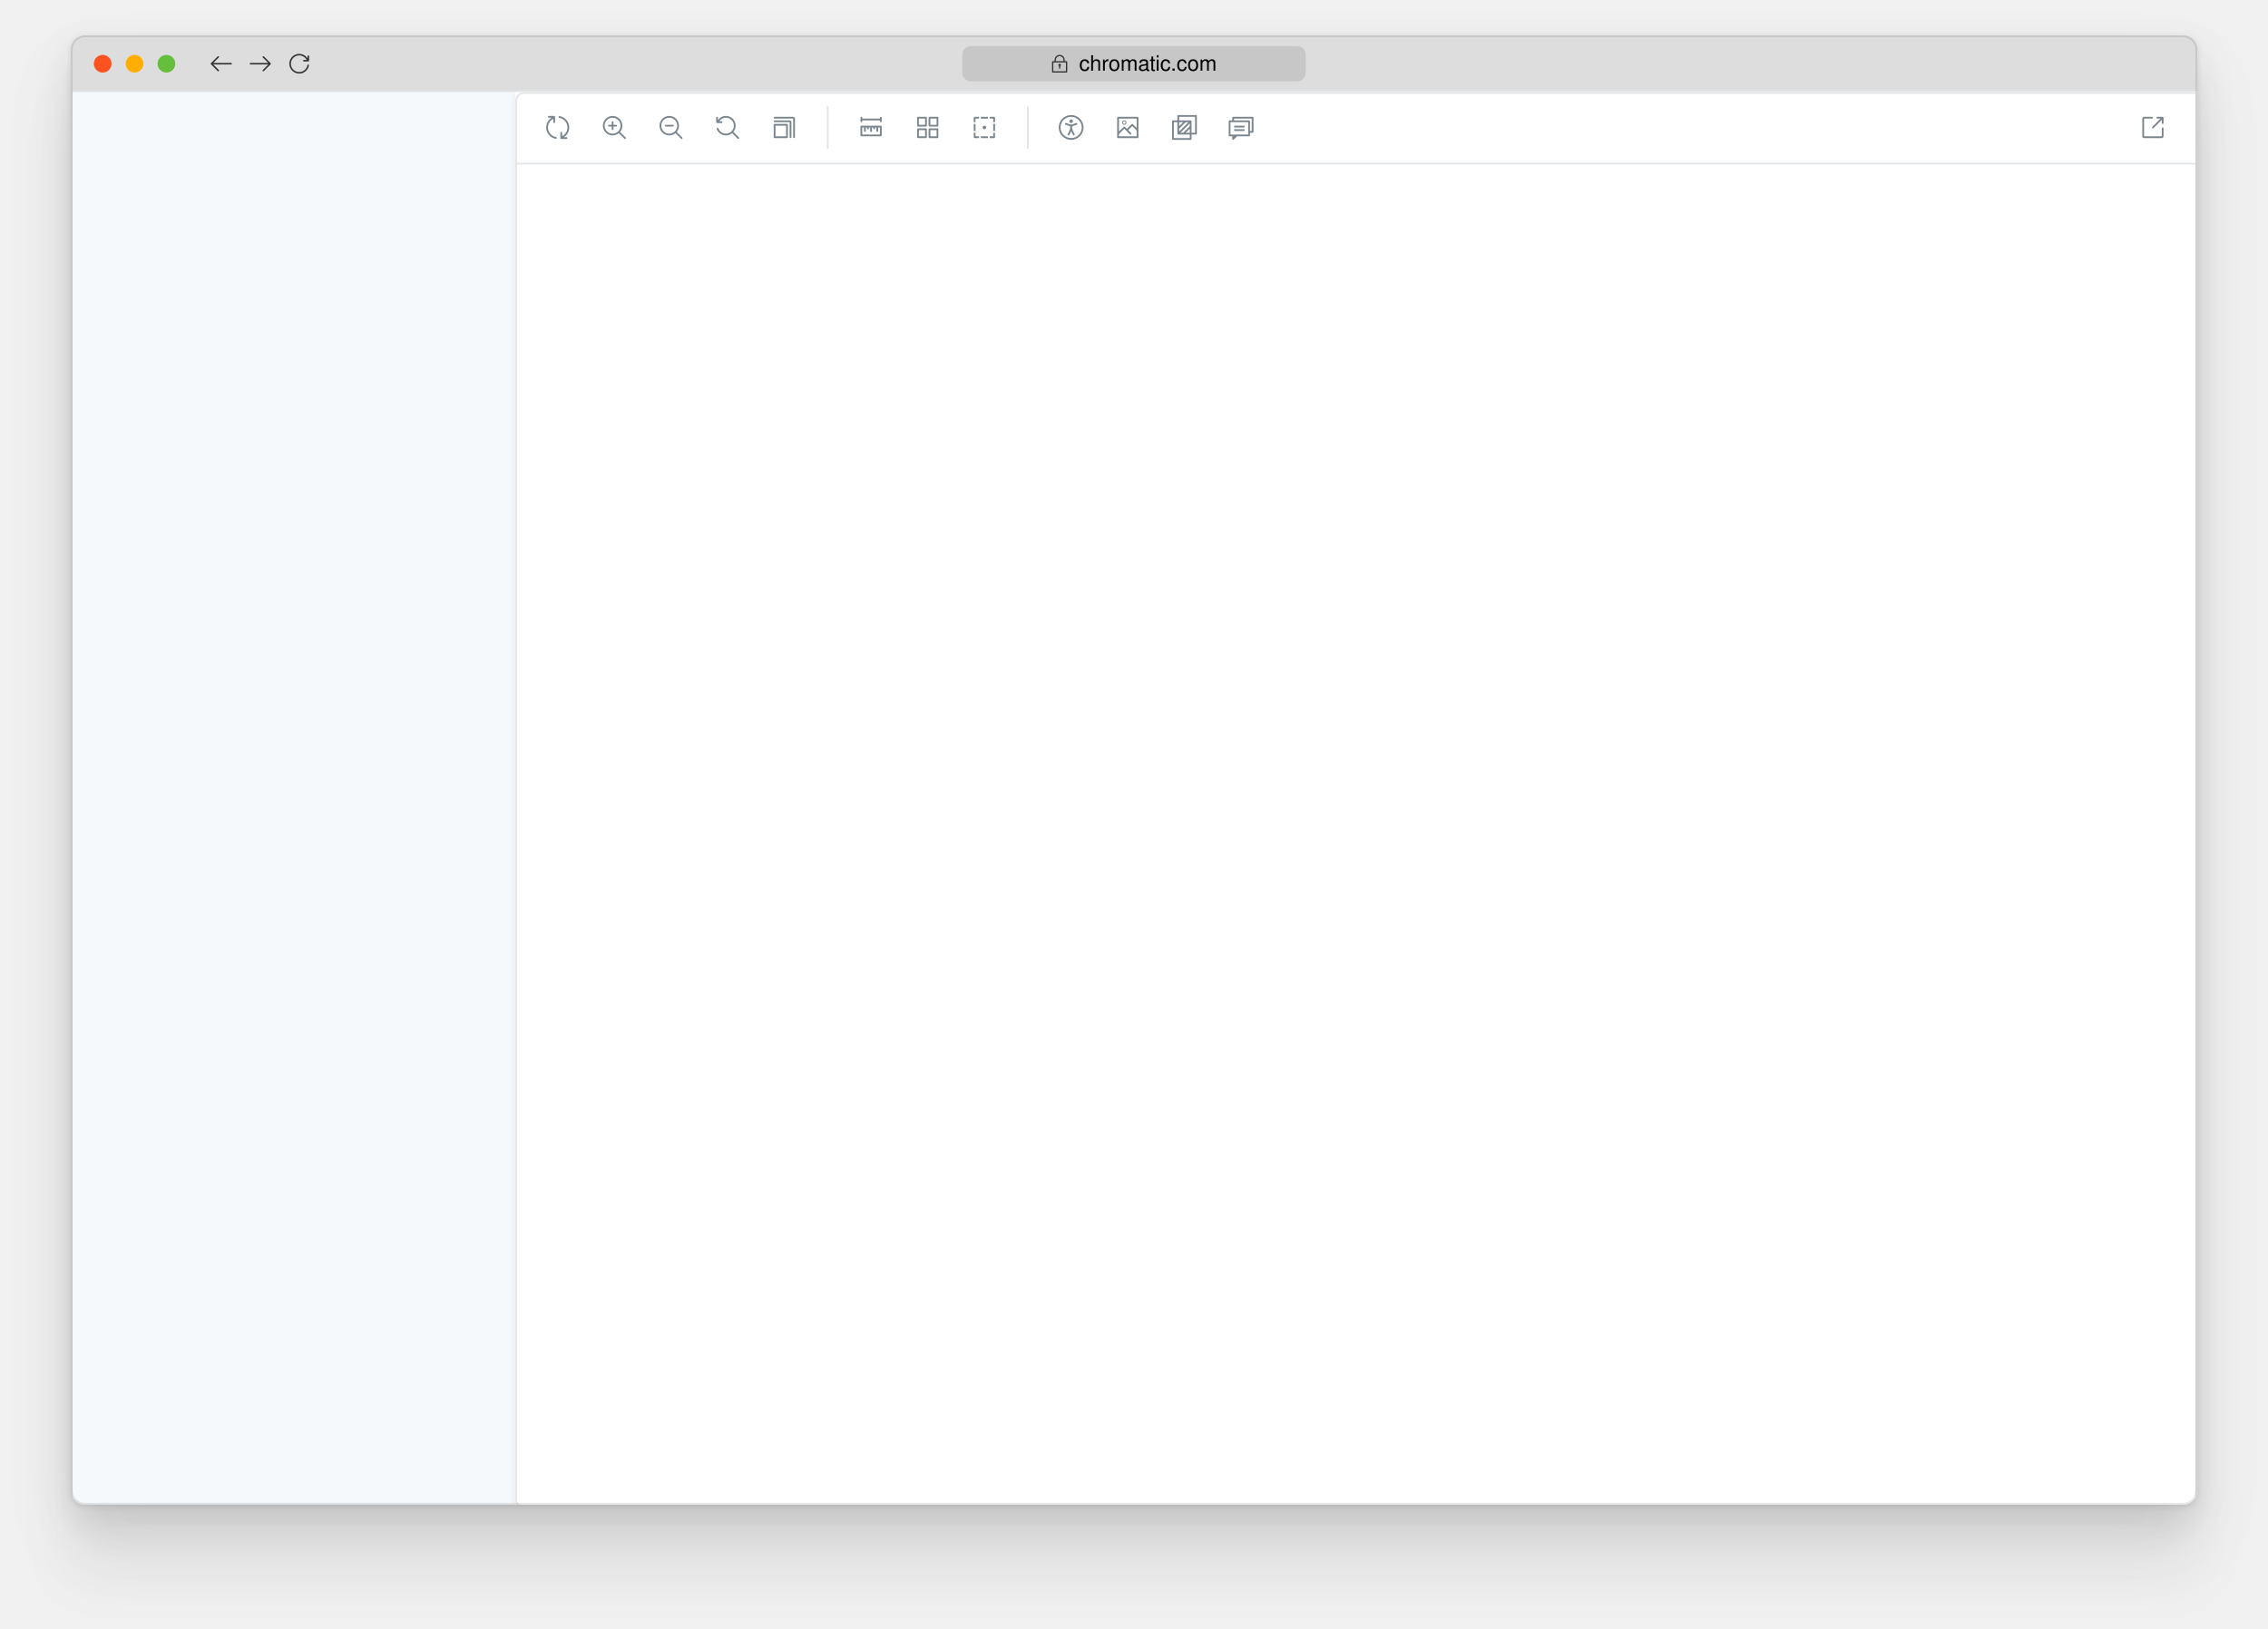
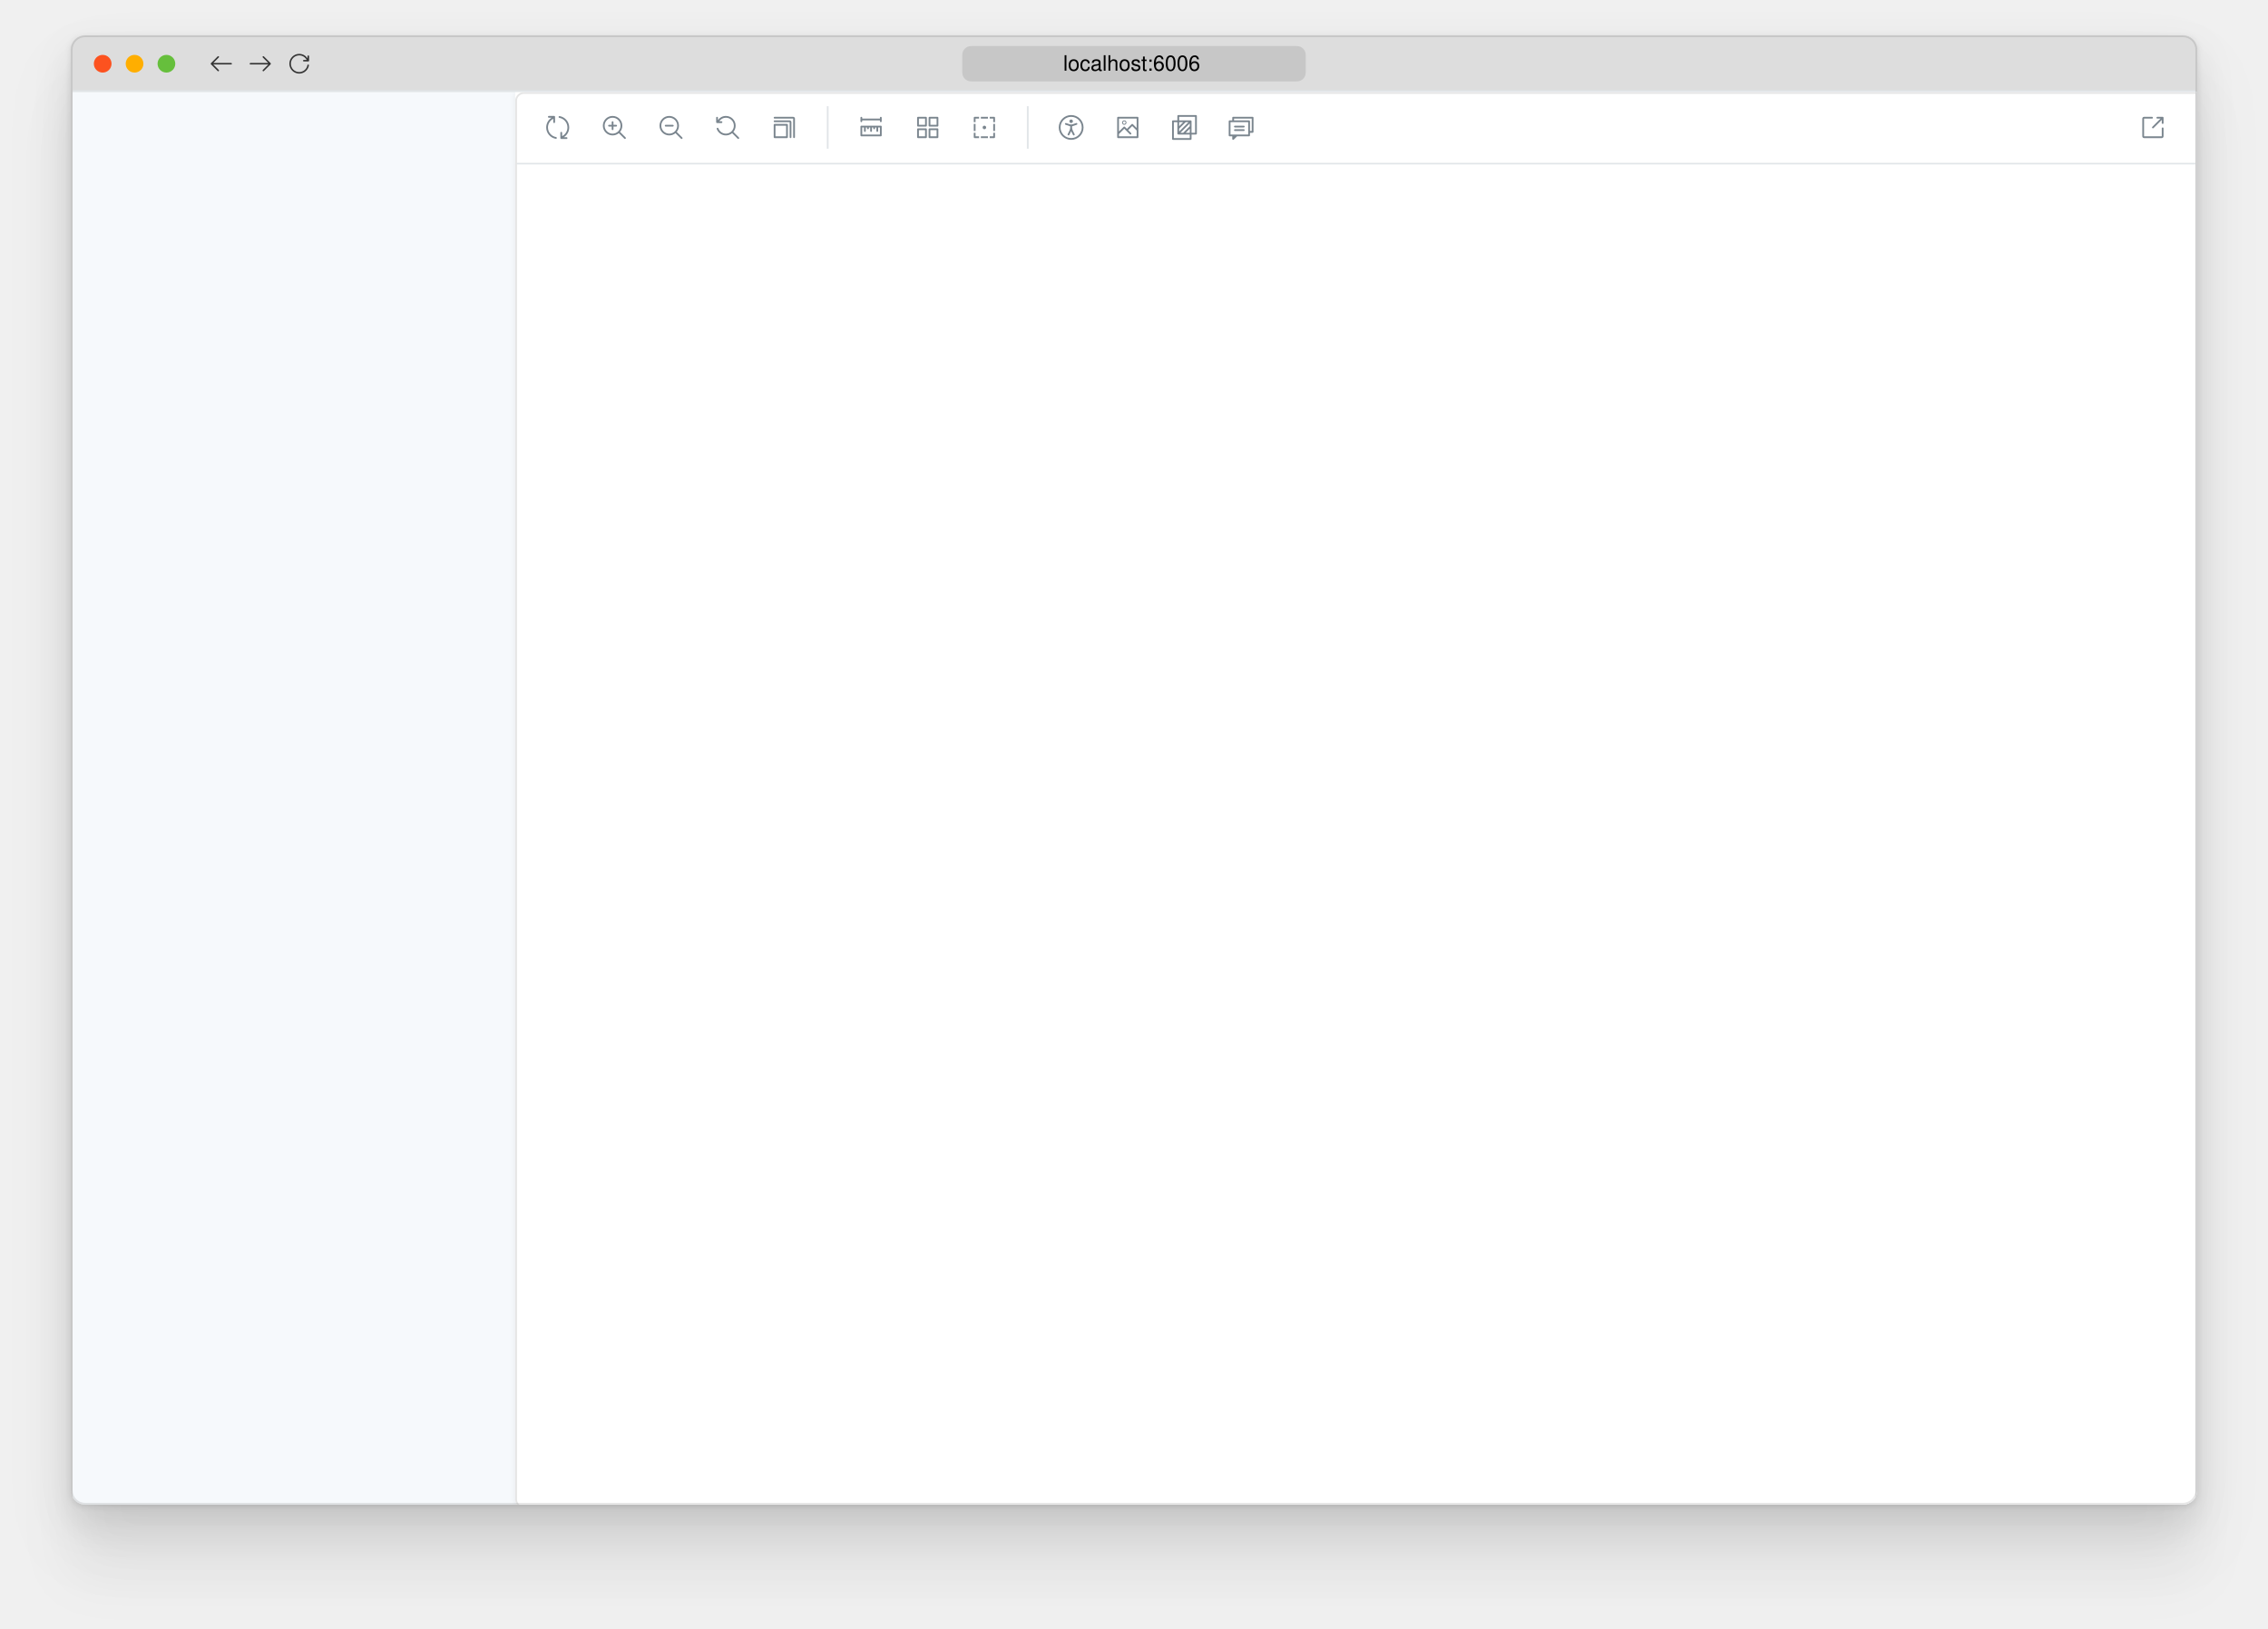
<svg xmlns="http://www.w3.org/2000/svg" width="1281" height="920" viewBox="0 0 1281 920" fill="none">
  <g filter="url(#filter0_dddd_5668_83409)">
    <g clip-path="url(#clip0_5668_83409)">
      <rect x="40" y="20" width="1201" height="830" rx="8" fill="#ddd" />
      <g clip-path="url(#clip1_5668_83409)">
        <path d="M123.589 31.84C123.756 32.007 123.756 32.279 123.589 32.446L120.463 35.572H130.571C130.808 35.572 131 35.763 131 36C131 36.237 130.808 36.429 130.571 36.429H120.463L123.589 39.554C123.756 39.721 123.756 39.993 123.589 40.16C123.421 40.328 123.15 40.328 122.983 40.16L119.126 36.303C118.958 36.136 118.958 35.864 119.126 35.697L122.983 31.84C123.15 31.672 123.421 31.672 123.589 31.84Z" fill="#333333" />
      </g>
      <g clip-path="url(#clip2_5668_83409)">
        <path d="M148.411 31.84C148.579 31.672 148.85 31.672 149.017 31.84L152.874 35.697C153.042 35.864 153.042 36.136 152.874 36.303L149.017 40.16C148.85 40.328 148.579 40.328 148.411 40.16C148.244 39.993 148.244 39.721 148.411 39.554L151.537 36.429H141.429C141.192 36.429 141 36.237 141 36C141 35.763 141.192 35.572 141.429 35.572H151.537L148.411 32.446C148.244 32.279 148.244 32.007 148.411 31.84Z" fill="#333333" />
      </g>
      <g clip-path="url(#clip3_5668_83409)">
        <path d="M169.079 30.429C169.053 30.429 169.026 30.428 169 30.428C165.923 30.428 163.429 32.923 163.429 36C163.429 39.065 165.904 41.552 168.964 41.571C168.976 41.571 168.988 41.571 169 41.571C170.135 41.571 171.191 41.232 172.071 40.649C172.125 40.614 172.178 40.577 172.231 40.539C172.936 40.037 173.519 39.374 173.927 38.604C174.2 38.088 174.394 37.524 174.494 36.928C174.534 36.695 174.376 36.474 174.143 36.434C173.909 36.395 173.688 36.553 173.649 36.786C173.538 37.45 173.288 38.066 172.93 38.604C172.086 39.876 170.641 40.714 169 40.714C166.397 40.714 164.286 38.603 164.286 36C164.286 33.396 166.397 31.286 169 31.286L169.005 31.286C170.834 31.288 172.421 32.332 173.2 33.857L171.572 33.857C171.335 33.857 171.143 34.049 171.143 34.286C171.143 34.522 171.335 34.714 171.572 34.714H173.84C173.847 34.714 173.854 34.714 173.86 34.714H174.143C174.38 34.714 174.572 34.522 174.572 34.286V31.714C174.572 31.477 174.38 31.286 174.143 31.286C173.906 31.286 173.714 31.477 173.714 31.714V33.03C172.741 31.488 171.032 30.456 169.079 30.429Z" fill="#333333" />
      </g>
      <circle cx="58" cy="36" r="5" fill="#FC521F" />
      <circle cx="76" cy="36" r="5" fill="#FFAE00" />
      <circle cx="94" cy="36" r="5" fill="#66BF3C" />
      <rect x="41" y="51" width="1199" height="1" fill="#E1E5E8" />
      <rect x="543.5" y="26" width="194" height="20" rx="5" fill="black" fill-opacity="0.1" />
-       <g clip-path="url(#clip4_5668_83409)">
-         <path d="M599.214 36.717C599.214 36.981 599.071 37.212 598.857 37.336V38.503C598.857 38.7 598.697 38.86 598.5 38.86C598.303 38.86 598.143 38.7 598.143 38.503V37.336C597.929 37.212 597.786 36.981 597.786 36.717C597.786 36.322 598.106 36.003 598.5 36.003C598.895 36.003 599.214 36.322 599.214 36.717Z" fill="#333333" />
-         <path fill-rule="evenodd" clip-rule="evenodd" d="M595.643 33.86C595.643 32.282 596.922 31.003 598.5 31.003C600.078 31.003 601.357 32.282 601.357 33.86V34.574H602.429C602.626 34.574 602.786 34.734 602.786 34.931V40.645C602.786 40.843 602.626 41.003 602.429 41.003H594.571C594.374 41.003 594.214 40.843 594.214 40.645V34.931C594.214 34.734 594.374 34.574 594.571 34.574H595.643V33.86ZM600.643 34.574V33.86C600.643 32.676 599.684 31.717 598.5 31.717C597.317 31.717 596.357 32.676 596.357 33.86V34.574H600.643ZM602.071 35.288H594.929V40.288H602.071V35.288Z" fill="#333333" />
-       </g>
-       <text fill="black" xml:space="preserve" style="white-space: pre" font-family="'Nunito Sans', 'Helvetica Neue', Helvetica, Arial, sans-serif" font-size="12" letter-spacing="0em">
-         <tspan x="609.5" y="39.948">chromatic.com</tspan>
+       <text fill="black" xml:space="preserve" style="white-space: pre" font-family="-apple-system, BlinkMacSystemFont, 'avenir next', avenir, 'helvetica neue', helvetica, ubuntu, roboto, noto, 'segoe ui', arial, sans-serif" font-size="12" letter-spacing="0em">
+         <tspan x="600.5" y="39.948">localhost:6006</tspan>
      </text>
      <g clip-path="url(#clip5_5668_83409)">
        <rect width="1200" height="800" transform="translate(41 52)" fill="#F6F9FC" />
        <g filter="url(#filter1_d_5668_83409)">
          <path d="M291 57C291 54.239 293.239 52 296 52H1241V852H296C293.239 852 291 849.761 291 847V57Z" fill="white" />
          <mask id="path-15-outside-1_5668_83409" maskUnits="userSpaceOnUse" x="291" y="52" width="949" height="41" fill="black">
            <rect fill="white" x="291" y="52" width="949" height="41" />
            <path d="M291 52H1240V92H291V52Z" />
          </mask>
          <path d="M291 52H1240V92H291V52Z" fill="white" />
          <g clip-path="url(#clip6_5668_83409)">
            <path d="M313.5 66C313.5 65.724 313.276 65.5 313 65.5H310C309.724 65.5 309.5 65.724 309.5 66C309.5 66.276 309.724 66.5 310 66.5H311.535C309.712 67.651 308.5 69.684 308.5 72C308.5 75.221 310.843 77.894 313.917 78.41C314.19 78.456 314.447 78.272 314.493 78C314.539 77.728 314.355 77.47 314.083 77.424C311.482 76.988 309.5 74.725 309.5 72C309.5 69.863 310.719 68.01 312.5 67.1V69C312.5 69.276 312.724 69.5 313 69.5C313.276 69.5 313.5 69.276 313.5 69V66.353C313.5 66.345 313.5 66.338 313.5 66.33V66Z" fill="#7A858E" />
            <path d="M315.507 66C315.553 65.728 315.81 65.544 316.083 65.59C319.157 66.106 321.5 68.779 321.5 72C321.5 74.317 320.288 76.349 318.466 77.5H320C320.276 77.5 320.5 77.724 320.5 78C320.5 78.276 320.276 78.5 320 78.5H317C316.724 78.5 316.5 78.276 316.5 78V75C316.5 74.724 316.724 74.5 317 74.5C317.276 74.5 317.5 74.724 317.5 75V76.9C319.281 75.99 320.5 74.137 320.5 72C320.5 69.275 318.518 67.013 315.917 66.576C315.645 66.53 315.461 66.273 315.507 66Z" fill="#7A858E" />
          </g>
          <g clip-path="url(#clip7_5668_83409)">
            <path d="M346 68.5C346.276 68.5 346.5 68.724 346.5 69V70.5H348C348.276 70.5 348.5 70.724 348.5 71C348.5 71.276 348.276 71.5 348 71.5H346.5V73C346.5 73.276 346.276 73.5 346 73.5C345.724 73.5 345.5 73.276 345.5 73V71.5H344C343.724 71.5 343.5 71.276 343.5 71C343.5 70.724 343.724 70.5 344 70.5H345.5V69C345.5 68.724 345.724 68.5 346 68.5Z" fill="#7A858E" />
            <path fill-rule="evenodd" clip-rule="evenodd" d="M349.544 75.206C348.587 76.013 347.35 76.5 346 76.5C342.962 76.5 340.5 74.038 340.5 71C340.5 67.962 342.962 65.5 346 65.5C349.038 65.5 351.5 67.962 351.5 71C351.5 72.35 351.013 73.587 350.206 74.544C350.259 74.568 350.31 74.603 350.354 74.646L353.354 77.646C353.549 77.842 353.549 78.158 353.354 78.354C353.158 78.549 352.842 78.549 352.646 78.354L349.646 75.354C349.602 75.31 349.568 75.259 349.544 75.206ZM350.5 71C350.5 73.485 348.485 75.5 346 75.5C343.515 75.5 341.5 73.485 341.5 71C341.5 68.515 343.515 66.5 346 66.5C348.485 66.5 350.5 68.515 350.5 71Z" fill="#7A858E" />
          </g>
          <g clip-path="url(#clip8_5668_83409)">
            <path d="M376 70.5C375.724 70.5 375.5 70.724 375.5 71C375.5 71.276 375.724 71.5 376 71.5H380C380.276 71.5 380.5 71.276 380.5 71C380.5 70.724 380.276 70.5 380 70.5H376Z" fill="#7A858E" />
            <path fill-rule="evenodd" clip-rule="evenodd" d="M378 76.5C379.35 76.5 380.587 76.013 381.544 75.206C381.568 75.259 381.602 75.31 381.646 75.354L384.646 78.354C384.842 78.549 385.158 78.549 385.354 78.354C385.549 78.158 385.549 77.842 385.354 77.646L382.354 74.646C382.31 74.603 382.259 74.568 382.206 74.544C383.013 73.587 383.5 72.35 383.5 71C383.5 67.962 381.038 65.5 378 65.5C374.962 65.5 372.5 67.962 372.5 71C372.5 74.038 374.962 76.5 378 76.5ZM378 75.5C380.485 75.5 382.5 73.485 382.5 71C382.5 68.515 380.485 66.5 378 66.5C375.515 66.5 373.5 68.515 373.5 71C373.5 73.485 375.515 75.5 378 75.5Z" fill="#7A858E" />
          </g>
          <g clip-path="url(#clip9_5668_83409)">
            <path d="M405.5 67.837V66.5C405.5 66.224 405.276 66 405 66C404.724 66 404.5 66.224 404.5 66.5V69C404.5 69.276 404.724 69.5 405 69.5H407.5C407.776 69.5 408 69.276 408 69C408 68.724 407.776 68.5 407.5 68.5H406.258C407.065 67.293 408.44 66.5 410 66.5C412.485 66.5 414.5 68.515 414.5 71C414.5 73.485 412.485 75.5 410 75.5C408.048 75.5 406.384 74.256 405.762 72.516C405.669 72.257 405.383 72.121 405.123 72.214C404.863 72.307 404.727 72.593 404.82 72.853C405.581 74.978 407.612 76.5 410 76.5C411.35 76.5 412.587 76.013 413.544 75.206C413.568 75.259 413.602 75.31 413.646 75.354L416.646 78.354C416.842 78.549 417.158 78.549 417.354 78.354C417.549 78.158 417.549 77.842 417.354 77.646L414.354 74.646C414.31 74.603 414.259 74.568 414.206 74.544C415.013 73.587 415.5 72.35 415.5 71C415.5 67.962 413.038 65.5 410 65.5C408.139 65.5 406.495 66.424 405.5 67.837Z" fill="#7A858E" />
          </g>
          <path d="M437.5 66.004C437.224 66.004 437 66.228 437 66.504C437 66.78 437.224 67.004 437.5 67.004H448V77.504C448 77.78 448.224 78.004 448.5 78.004C448.776 78.004 449 77.78 449 77.504V67.004C449 66.452 448.552 66.004 448 66.004H437.5Z" fill="#7A858E" />
          <path d="M437 68.504C437 68.228 437.224 68.004 437.5 68.004H446C446.552 68.004 447 68.452 447 69.004V77.504C447 77.78 446.776 78.004 446.5 78.004C446.224 78.004 446 77.78 446 77.504V69.004H437.5C437.224 69.004 437 68.78 437 68.504Z" fill="#7A858E" />
          <path fill-rule="evenodd" clip-rule="evenodd" d="M437.5 70.004C437.224 70.004 437 70.228 437 70.504V77.504C437 77.78 437.224 78.004 437.5 78.004H444.5C444.776 78.004 445 77.78 445 77.504V70.504C445 70.228 444.776 70.004 444.5 70.004H437.5ZM438 71.004V77.004H444V71.004H438Z" fill="#7A858E" />
          <rect x="467" y="60" width="1" height="24" fill="#E1E5E8" />
          <path d="M486.5 66.004C486.776 66.004 487 66.228 487 66.504V67.004H497V66.504C497 66.228 497.224 66.004 497.5 66.004C497.776 66.004 498 66.228 498 66.504V68.504C498 68.78 497.776 69.004 497.5 69.004C497.224 69.004 497 68.78 497 68.504V68.004H487V68.504C487 68.78 486.776 69.004 486.5 69.004C486.224 69.004 486 68.78 486 68.504V66.504C486 66.228 486.224 66.004 486.5 66.004Z" fill="#7A858E" />
          <path fill-rule="evenodd" clip-rule="evenodd" d="M497.5 71.004C497.776 71.004 498 71.228 498 71.504V76.504C498 76.78 497.776 77.004 497.5 77.004H486.5C486.224 77.004 486 76.78 486 76.504V71.504C486 71.228 486.224 71.004 486.5 71.004H497.5ZM487 72.004V76.004H497V72.004H496V74.004C496 74.28 495.776 74.504 495.5 74.504C495.224 74.504 495 74.28 495 74.004V72.004H494.25V72.504C494.25 72.78 494.026 73.004 493.75 73.004C493.474 73.004 493.25 72.78 493.25 72.504V72.004H492.5V74.004C492.5 74.28 492.276 74.504 492 74.504C491.724 74.504 491.5 74.28 491.5 74.004V72.004H490.75V72.504C490.75 72.78 490.526 73.004 490.25 73.004C489.974 73.004 489.75 72.78 489.75 72.504V72.004H489V74.004C489 74.28 488.776 74.504 488.5 74.504C488.224 74.504 488 74.28 488 74.004V72.004H487Z" fill="#7A858E" />
          <path fill-rule="evenodd" clip-rule="evenodd" d="M518 66.504C518 66.228 518.224 66.004 518.5 66.004H523C523.276 66.004 523.5 66.228 523.5 66.504V71.004C523.5 71.28 523.276 71.504 523 71.504H518.5C518.224 71.504 518 71.28 518 71.004V66.504ZM519 70.504V67.004H522.5V70.504H519Z" fill="#7A858E" />
          <path fill-rule="evenodd" clip-rule="evenodd" d="M524.5 66.504C524.5 66.228 524.724 66.004 525 66.004H529.5C529.776 66.004 530 66.228 530 66.504V71.004C530 71.28 529.776 71.504 529.5 71.504H525C524.724 71.504 524.5 71.28 524.5 71.004V66.504ZM525.5 70.504V67.004H529V70.504H525.5Z" fill="#7A858E" />
          <path fill-rule="evenodd" clip-rule="evenodd" d="M518.5 72.504C518.224 72.504 518 72.728 518 73.004V77.504C518 77.78 518.224 78.004 518.5 78.004H523C523.276 78.004 523.5 77.78 523.5 77.504V73.004C523.5 72.728 523.276 72.504 523 72.504H518.5ZM519 73.504V77.004H522.5V73.504H519Z" fill="#7A858E" />
          <path fill-rule="evenodd" clip-rule="evenodd" d="M524.5 73.004C524.5 72.728 524.724 72.504 525 72.504H529.5C529.776 72.504 530 72.728 530 73.004V77.504C530 77.78 529.776 78.004 529.5 78.004H525C524.724 78.004 524.5 77.78 524.5 77.504V73.004ZM525.5 77.004V73.504H529V77.004H525.5Z" fill="#7A858E" />
          <path d="M551 67.004V69.004H550V66.504C550 66.228 550.224 66.004 550.5 66.004H553V67.004H551Z" fill="#7A858E" />
          <path d="M550 74.004V70.004H551V74.004H550Z" fill="#7A858E" />
          <path d="M550 75.004V77.504C550 77.78 550.224 78.004 550.5 78.004H553V77.004H551V75.004H550Z" fill="#7A858E" />
          <path d="M559 78.004H561.5C561.776 78.004 562 77.78 562 77.504V75.004H561V77.004H559V78.004Z" fill="#7A858E" />
          <path d="M561 69.004H562V66.504C562 66.228 561.776 66.004 561.5 66.004H559V67.004H561V69.004Z" fill="#7A858E" />
          <path d="M558 77.004V78.004H554V77.004H558Z" fill="#7A858E" />
          <path d="M558 66.004V67.004H554V66.004H558Z" fill="#7A858E" />
          <path d="M562 74.004H561V70.004H562V74.004Z" fill="#7A858E" />
          <path d="M556 73.004C556.552 73.004 557 72.556 557 72.004C557 71.452 556.552 71.004 556 71.004C555.448 71.004 555 71.452 555 72.004C555 72.556 555.448 73.004 556 73.004Z" fill="#7A858E" />
          <rect x="580" y="60" width="1" height="24" fill="#E1E5E8" />
          <g clip-path="url(#clip10_5668_83409)">
            <path d="M601.526 69.842C601.613 69.58 601.896 69.439 602.158 69.526L604.209 70.21C604.723 70.381 605.277 70.381 605.791 70.21L607.842 69.526C608.104 69.439 608.387 69.58 608.474 69.842C608.562 70.104 608.42 70.387 608.158 70.475L605.705 71.292C605.583 71.333 605.5 71.448 605.5 71.577V71.82C605.5 72.518 605.663 73.207 605.975 73.832L606.947 75.776C607.071 76.023 606.971 76.324 606.724 76.447C606.477 76.571 606.176 76.471 606.053 76.224L605 74.118L603.947 76.224C603.824 76.471 603.523 76.571 603.276 76.447C603.029 76.324 602.929 76.023 603.053 75.776L604.025 73.832C604.337 73.207 604.5 72.518 604.5 71.82V71.577C604.5 71.448 604.417 71.333 604.295 71.292L601.842 70.475C601.58 70.387 601.438 70.104 601.526 69.842Z" fill="#7A858E" />
            <path d="M605 69.5C605.552 69.5 606 69.052 606 68.5C606 67.948 605.552 67.5 605 67.5C604.448 67.5 604 67.948 604 68.5C604 69.052 604.448 69.5 605 69.5Z" fill="#7A858E" />
            <path fill-rule="evenodd" clip-rule="evenodd" d="M605 79C608.866 79 612 75.866 612 72C612 68.134 608.866 65 605 65C601.134 65 598 68.134 598 72C598 75.866 601.134 79 605 79ZM605 78C608.314 78 611 75.314 611 72C611 68.686 608.314 66 605 66C601.686 66 599 68.686 599 72C599 75.314 601.686 78 605 78Z" fill="#7A858E" />
          </g>
          <path fill-rule="evenodd" clip-rule="evenodd" d="M636.25 69.254C636.25 69.944 635.69 70.504 635 70.504C634.31 70.504 633.75 69.944 633.75 69.254C633.75 68.564 634.31 68.004 635 68.004C635.69 68.004 636.25 68.564 636.25 69.254ZM635.75 69.254C635.75 69.668 635.414 70.004 635 70.004C634.586 70.004 634.25 69.668 634.25 69.254C634.25 68.84 634.586 68.504 635 68.504C635.414 68.504 635.75 68.84 635.75 69.254Z" fill="#7A858E" />
          <path fill-rule="evenodd" clip-rule="evenodd" d="M643 66.504V77.504C643 77.78 642.776 78.004 642.5 78.004H631.5C631.224 78.004 631 77.78 631 77.504V66.504C631 66.228 631.224 66.004 631.5 66.004H642.5C642.776 66.004 643 66.228 643 66.504ZM632 74.297V67.004H642V72.297L639.854 70.15C639.658 69.955 639.342 69.955 639.146 70.15L636.5 72.797L635.354 71.65C635.158 71.455 634.842 71.455 634.646 71.65L632 74.297ZM639.5 71.211L642 73.711V77.004H632V75.711L635 72.711L638.146 75.858C638.342 76.053 638.658 76.053 638.854 75.858C639.049 75.662 639.049 75.346 638.854 75.15L637.207 73.504L639.5 71.211Z" fill="#7A858E" />
          <g clip-path="url(#clip11_5668_83409)">
            <path fill-rule="evenodd" clip-rule="evenodd" d="M665 68.004H662.5C662.224 68.004 662 68.228 662 68.504V78.504C662 78.78 662.224 79.004 662.5 79.004H672.5C672.776 79.004 673 78.78 673 78.504V76.004H675.5C675.776 76.004 676 75.78 676 75.504V65.504C676 65.228 675.776 65.004 675.5 65.004H665.5C665.224 65.004 665 65.228 665 65.504V68.004ZM666 69.004V71.297L668.293 69.004H666ZM665 69.004V75.504C665 75.572 665.013 75.636 665.038 75.695C665.062 75.754 665.099 75.809 665.146 75.858C665.243 75.954 665.37 76.003 665.497 76.004L665.5 76.004H672V78.004H663V69.004H665ZM666 68.004H672.5C672.568 68.004 672.632 68.017 672.691 68.042C672.75 68.066 672.806 68.102 672.854 68.15C672.901 68.198 672.938 68.254 672.962 68.312C672.984 68.366 672.997 68.423 672.999 68.48C673 68.488 673 68.496 673 68.504V75.004H675V66.004H666V68.004ZM672 75.004V72.711L669.707 75.004H672ZM672 71.297V69.711L666.707 75.004H668.293L672 71.297ZM671.293 69.004H669.707L666 72.711V74.297L671.293 69.004Z" fill="#7A858E" />
          </g>
          <g clip-path="url(#clip12_5668_83409)">
            <path d="M702.5 72.004C702.776 72.004 703 71.78 703 71.504C703 71.228 702.776 71.004 702.5 71.004H697.5C697.224 71.004 697 71.228 697 71.504C697 71.78 697.224 72.004 697.5 72.004H702.5Z" fill="#7A858E" />
            <path d="M703 73.504C703 73.78 702.776 74.004 702.5 74.004H697.5C697.224 74.004 697 73.78 697 73.504C697 73.228 697.224 73.004 697.5 73.004H702.5C702.776 73.004 703 73.228 703 73.504Z" fill="#7A858E" />
            <path fill-rule="evenodd" clip-rule="evenodd" d="M706 76.504V75.004H707.5C707.776 75.004 708 74.78 708 74.504V66.504C708 66.228 707.776 66.004 707.5 66.004H696.5C696.224 66.004 696 66.228 696 66.504V68.004H694.5C694.224 68.004 694 68.228 694 68.504V76.504C694 76.78 694.224 77.004 694.5 77.004H696V78.504C696 78.572 696.013 78.636 696.038 78.695C696.062 78.754 696.099 78.809 696.146 78.858C696.243 78.954 696.37 79.003 696.497 79.004L696.5 79.004L696.503 79.004C696.57 79.004 696.633 78.99 696.691 78.966C696.75 78.942 696.806 78.905 696.854 78.858L698.707 77.004H705.5C705.776 77.004 706 76.78 706 76.504ZM697 68.004V67.004H707V74.004H706V68.504C706 68.228 705.776 68.004 705.5 68.004H697ZM695 76.004V69.004H705V76.004H695Z" fill="#7A858E" />
          </g>
          <path d="M1211 66.004C1210.45 66.004 1210 66.452 1210 67.004V77.004C1210 77.556 1210.45 78.004 1211 78.004H1221C1221.55 78.004 1222 77.556 1222 77.004V72.504C1222 72.228 1221.78 72.004 1221.5 72.004C1221.22 72.004 1221 72.228 1221 72.504V77.004H1211V67.004L1215.5 67.004C1215.78 67.004 1216 66.78 1216 66.504C1216 66.228 1215.78 66.004 1215.5 66.004H1211Z" fill="#7A858E" />
          <path d="M1216.35 72.358L1221 67.711V69.504C1221 69.78 1221.22 70.004 1221.5 70.004C1221.78 70.004 1222 69.78 1222 69.504V66.504C1222 66.228 1221.78 66.004 1221.5 66.004H1218.5C1218.22 66.004 1218 66.228 1218 66.504C1218 66.78 1218.22 67.004 1218.5 67.004H1220.29L1215.65 71.65C1215.45 71.846 1215.45 72.162 1215.65 72.358C1215.84 72.553 1216.16 72.553 1216.35 72.358Z" fill="#7A858E" />
          <path d="M1240 91H291V93H1240V91Z" fill="#E1E5E8" mask="url(#path-15-outside-1_5668_83409)" />
          <path d="M291.5 57C291.5 54.515 293.515 52.5 296 52.5H1240.5V851.5H296C293.515 851.5 291.5 849.485 291.5 847V57Z" stroke="#E5E5E5" />
        </g>
      </g>
    </g>
    <rect x="40.5" y="20.5" width="1200" height="829" rx="7.5" stroke="black" stroke-opacity="0.1" />
  </g>
  <defs>
    <filter id="filter0_dddd_5668_83409" x="0" y="0" width="1281" height="920" filterUnits="userSpaceOnUse" color-interpolation-filters="sRGB">
      <feFlood flood-opacity="0" result="BackgroundImageFix" />
      <feColorMatrix in="SourceAlpha" type="matrix" values="0 0 0 0 0 0 0 0 0 0 0 0 0 0 0 0 0 0 127 0" result="hardAlpha" />
      <feOffset dy="1" />
      <feGaussianBlur stdDeviation="1.5" />
      <feColorMatrix type="matrix" values="0 0 0 0 0 0 0 0 0 0 0 0 0 0 0 0 0 0 0.1 0" />
      <feBlend mode="normal" in2="BackgroundImageFix" result="effect1_dropShadow_5668_83409" />
      <feColorMatrix in="SourceAlpha" type="matrix" values="0 0 0 0 0 0 0 0 0 0 0 0 0 0 0 0 0 0 127 0" result="hardAlpha" />
      <feOffset dy="10" />
      <feGaussianBlur stdDeviation="10" />
      <feColorMatrix type="matrix" values="0 0 0 0 0 0 0 0 0 0 0 0 0 0 0 0 0 0 0.1 0" />
      <feBlend mode="normal" in2="effect1_dropShadow_5668_83409" result="effect2_dropShadow_5668_83409" />
      <feColorMatrix in="SourceAlpha" type="matrix" values="0 0 0 0 0 0 0 0 0 0 0 0 0 0 0 0 0 0 127 0" result="hardAlpha" />
      <feOffset dy="20" />
      <feGaussianBlur stdDeviation="20" />
      <feColorMatrix type="matrix" values="0 0 0 0 0 0 0 0 0 0 0 0 0 0 0 0 0 0 0.05 0" />
      <feBlend mode="normal" in2="effect2_dropShadow_5668_83409" result="effect3_dropShadow_5668_83409" />
      <feColorMatrix in="SourceAlpha" type="matrix" values="0 0 0 0 0 0 0 0 0 0 0 0 0 0 0 0 0 0 127 0" result="hardAlpha" />
      <feOffset dy="40" />
      <feGaussianBlur stdDeviation="15" />
      <feColorMatrix type="matrix" values="0 0 0 0 0 0 0 0 0 0 0 0 0 0 0 0 0 0 0.05 0" />
      <feBlend mode="normal" in2="effect3_dropShadow_5668_83409" result="effect4_dropShadow_5668_83409" />
      <feBlend mode="normal" in="SourceGraphic" in2="effect4_dropShadow_5668_83409" result="shape" />
    </filter>
    <filter id="filter1_d_5668_83409" x="288" y="50" width="956" height="806" filterUnits="userSpaceOnUse" color-interpolation-filters="sRGB">
      <feFlood flood-opacity="0" result="BackgroundImageFix" />
      <feColorMatrix in="SourceAlpha" type="matrix" values="0 0 0 0 0 0 0 0 0 0 0 0 0 0 0 0 0 0 127 0" result="hardAlpha" />
      <feOffset dy="1" />
      <feGaussianBlur stdDeviation="1.5" />
      <feColorMatrix type="matrix" values="0 0 0 0 0 0 0 0 0 0 0 0 0 0 0 0 0 0 0.05 0" />
      <feBlend mode="normal" in2="BackgroundImageFix" result="effect1_dropShadow_5668_83409" />
      <feBlend mode="normal" in="SourceGraphic" in2="effect1_dropShadow_5668_83409" result="shape" />
    </filter>
    <clipPath id="clip0_5668_83409">
      <rect x="40" y="20" width="1201" height="830" rx="8" fill="white" />
    </clipPath>
    <clipPath id="clip1_5668_83409">
      <rect width="12" height="12" fill="white" transform="translate(119 30)" />
    </clipPath>
    <clipPath id="clip2_5668_83409">
      <rect width="12" height="12" fill="white" transform="translate(141 30)" />
    </clipPath>
    <clipPath id="clip3_5668_83409">
      <rect width="12" height="12" fill="white" transform="translate(163 30)" />
    </clipPath>
-     <clipPath id="clip4_5668_83409">
-       <rect width="10" height="10" fill="white" transform="translate(593.5 31)" />
-     </clipPath>
    <clipPath id="clip5_5668_83409">
      <rect width="1200" height="800" fill="white" transform="translate(41 52)" />
    </clipPath>
    <clipPath id="clip6_5668_83409">
      <rect width="14" height="14" fill="white" transform="translate(308 65)" />
    </clipPath>
    <clipPath id="clip7_5668_83409">
      <rect width="14" height="14" fill="white" transform="translate(340 65)" />
    </clipPath>
    <clipPath id="clip8_5668_83409">
      <rect width="14" height="14" fill="white" transform="translate(372 65)" />
    </clipPath>
    <clipPath id="clip9_5668_83409">
      <rect width="14" height="14" fill="white" transform="translate(404 65)" />
    </clipPath>
    <clipPath id="clip10_5668_83409">
      <rect width="14" height="14" fill="white" transform="translate(598 65)" />
    </clipPath>
    <clipPath id="clip11_5668_83409">
      <rect width="14" height="14" fill="white" transform="translate(662 65)" />
    </clipPath>
    <clipPath id="clip12_5668_83409">
      <rect width="14" height="14" fill="white" transform="translate(694 65)" />
    </clipPath>
  </defs>
</svg>
